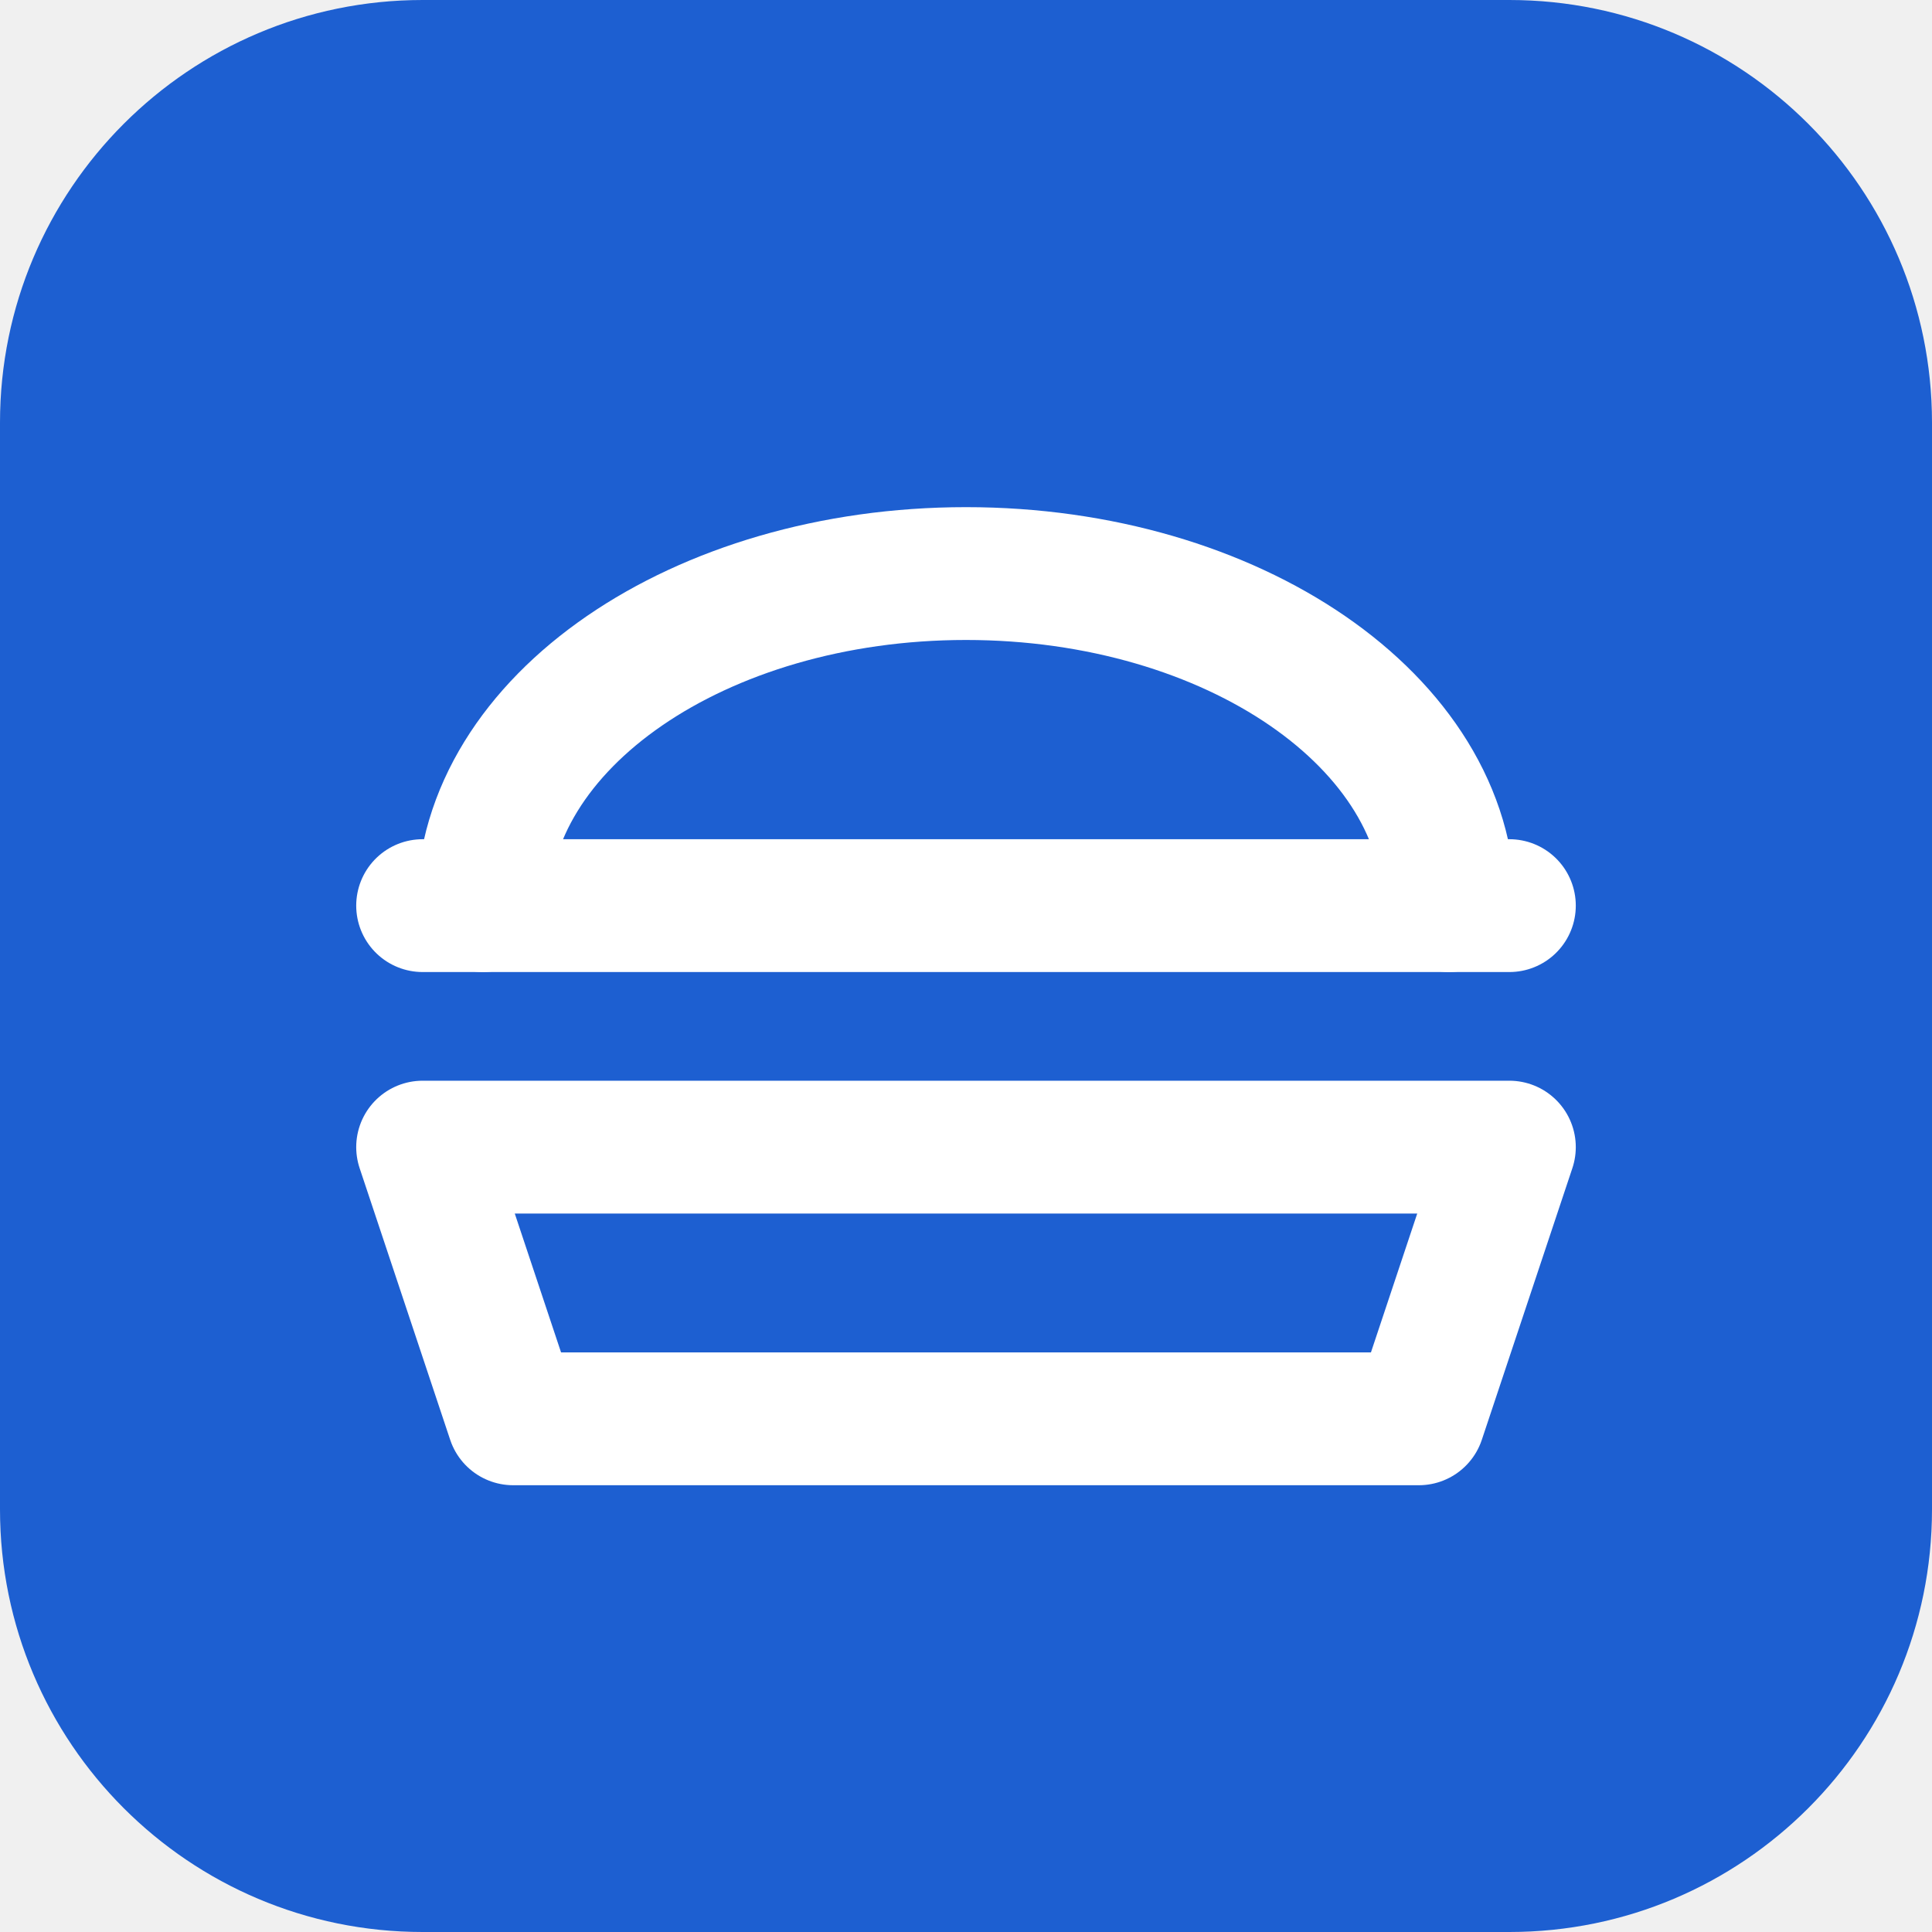
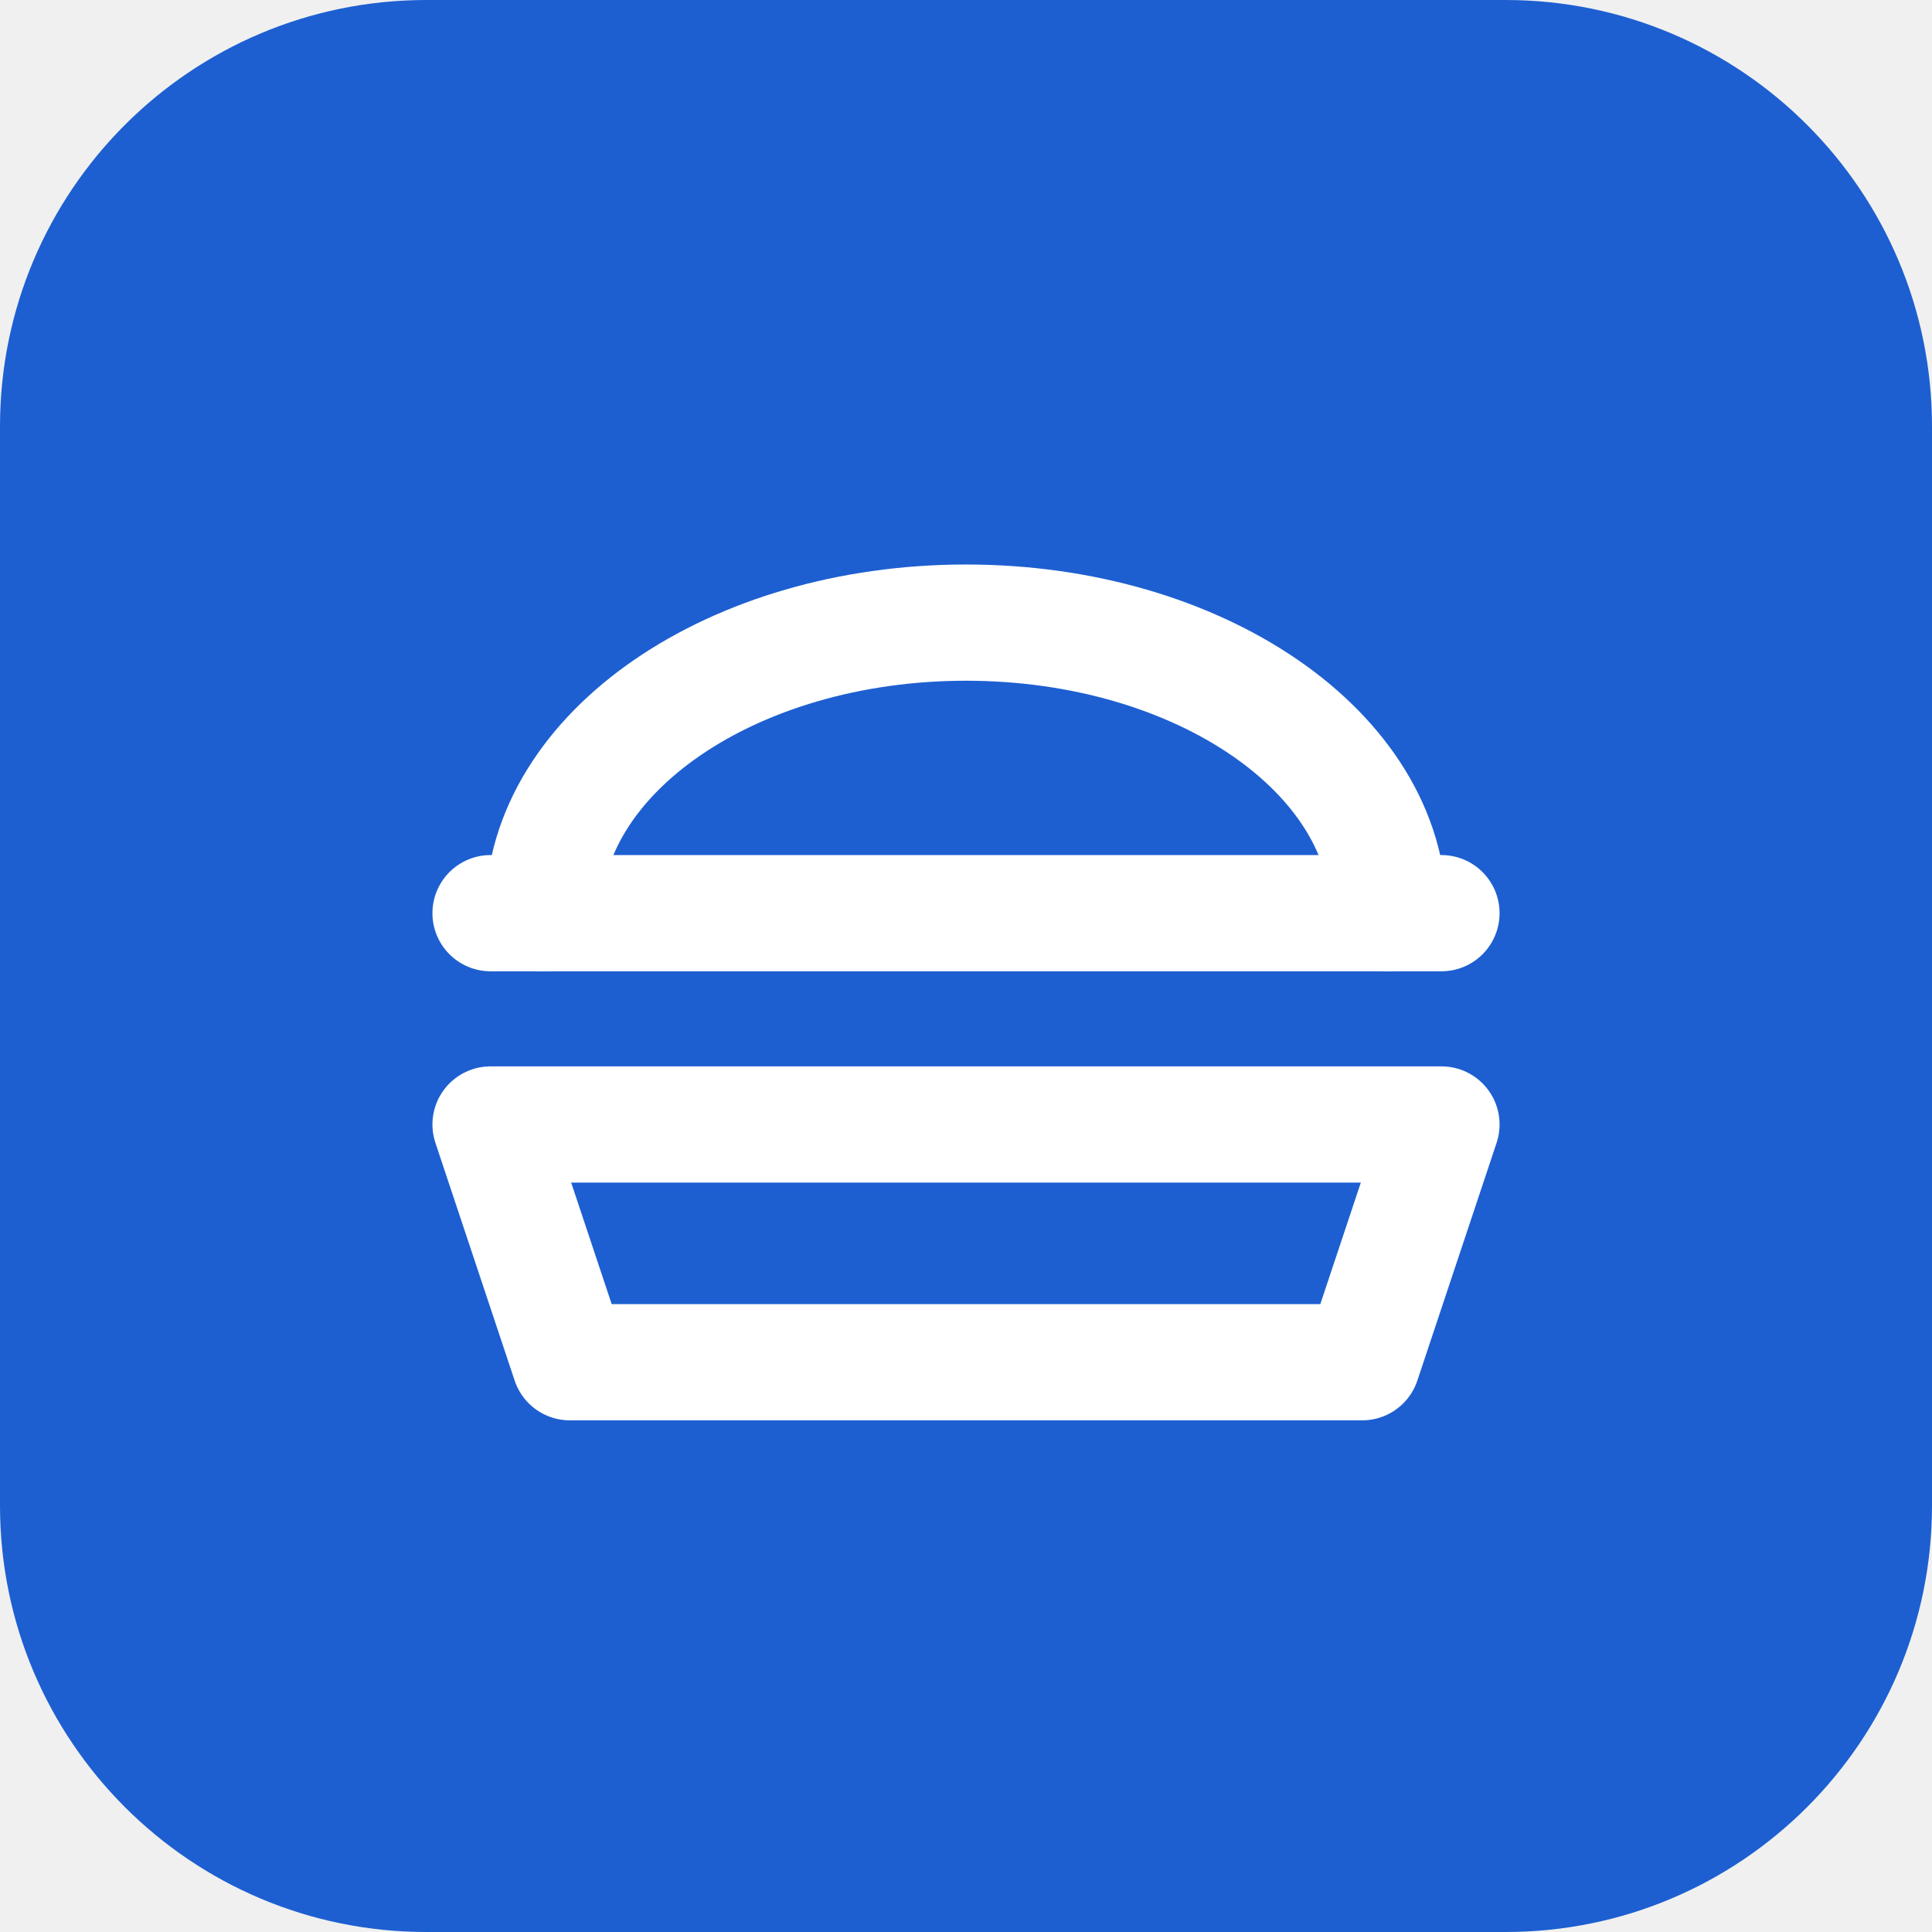
- <svg xmlns="http://www.w3.org/2000/svg" viewBox="0 0 64 64">
-   <rect width="64" height="64" rx="14" fill="#1d5fd1" />
-   <g fill="none" stroke="#fff" stroke-width="4.4" stroke-linecap="round" stroke-linejoin="round">
-     <path d="M14 30h36" />
-     <path d="M16 30a16 11 0 0 1 32 0" />
-     <path d="M14 38h36l-3 9H17z" />
+ <svg xmlns="http://www.w3.org/2000/svg" viewBox="0 0 512 512">
+   <defs>
+     <clipPath id="cc-round">
+       <rect width="512" height="512" rx="113" />
+     </clipPath>
+   </defs>
+   <g clip-path="url(#cc-round)">
+     <rect width="512" height="512" fill="#1d5fd1" />
+     <g fill="none" stroke="#fff" stroke-width="4.4" stroke-linecap="round" stroke-linejoin="round" transform="translate(32 32) scale(7)">
+       <path d="M14 30h36" />
+       <path d="M16 30a16 11 0 0 1 32 0" />
+       <path d="M14 38h36l-3 9H17z" />
+     </g>
  </g>
</svg>
